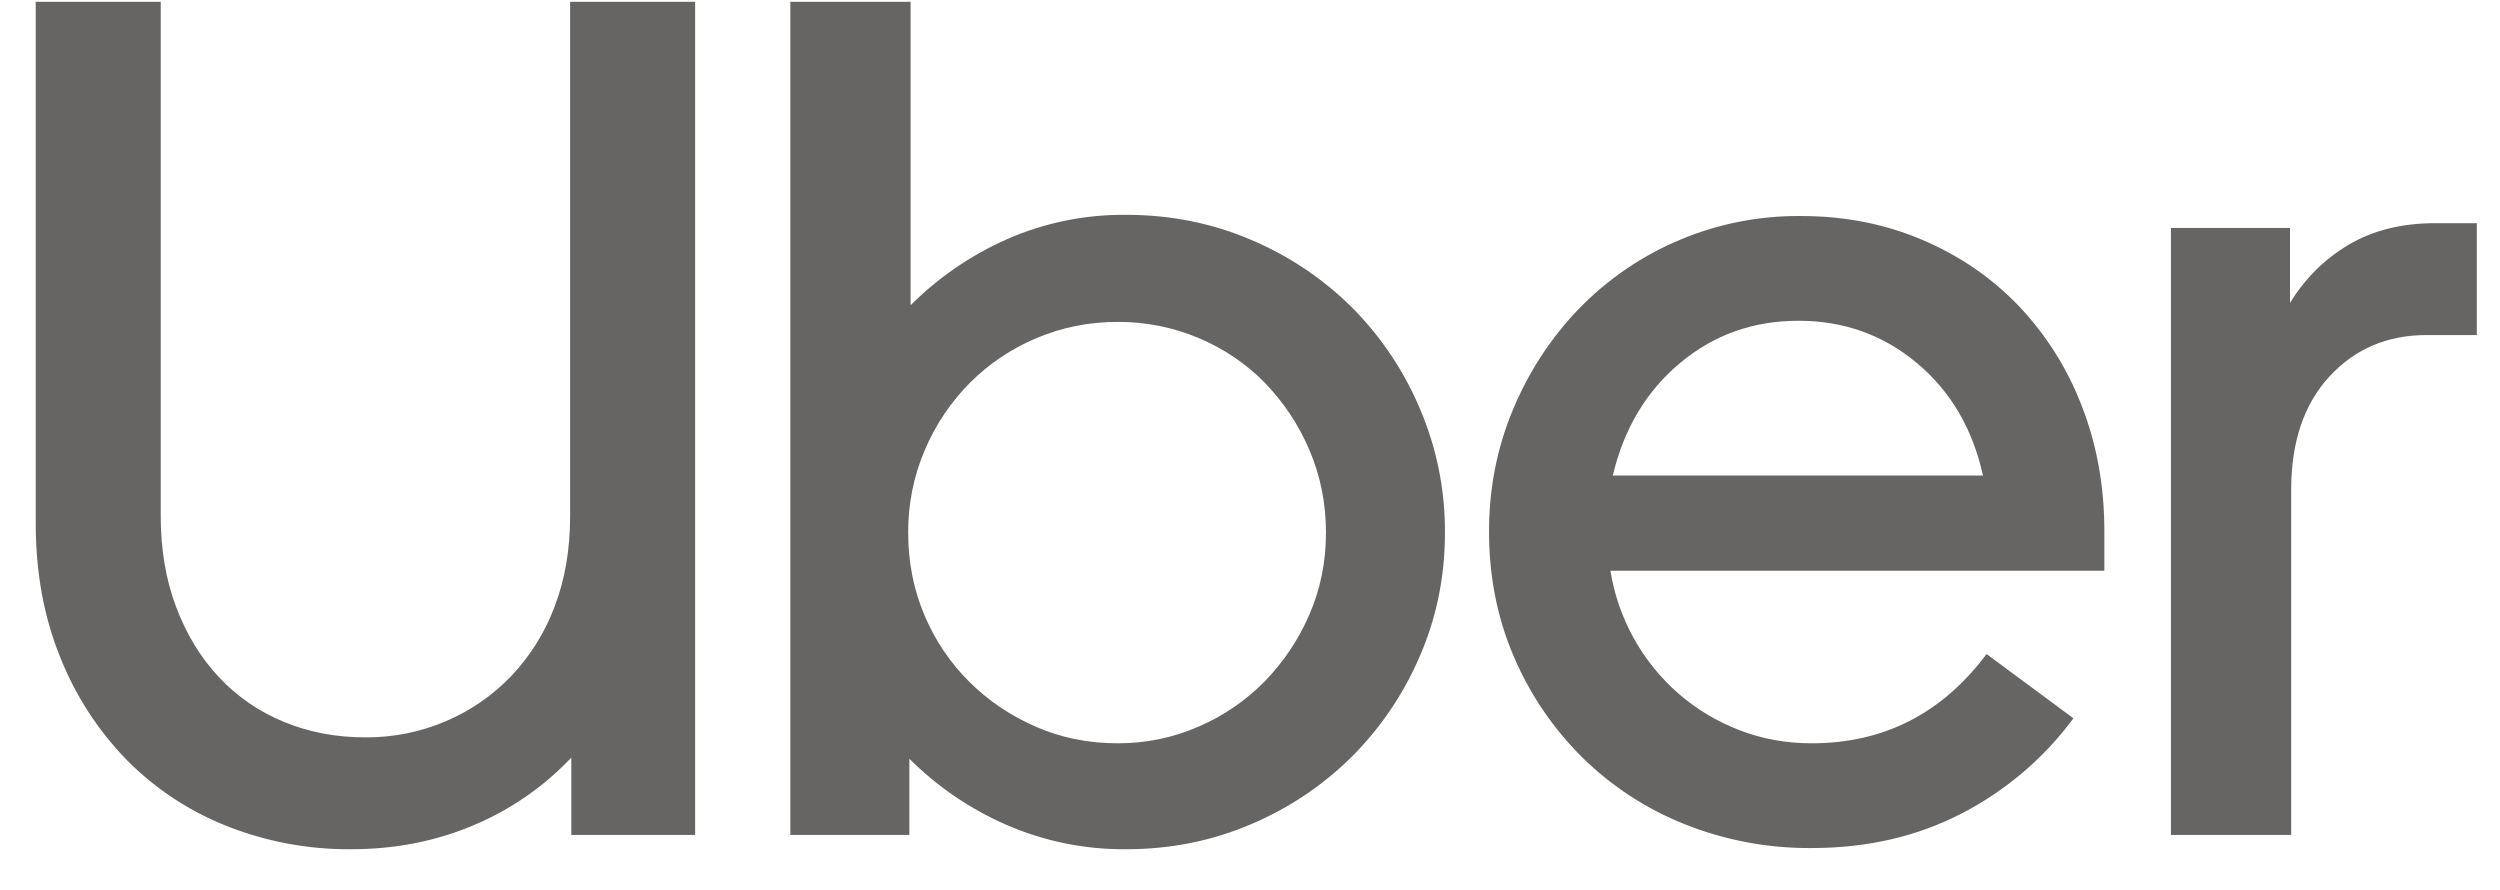
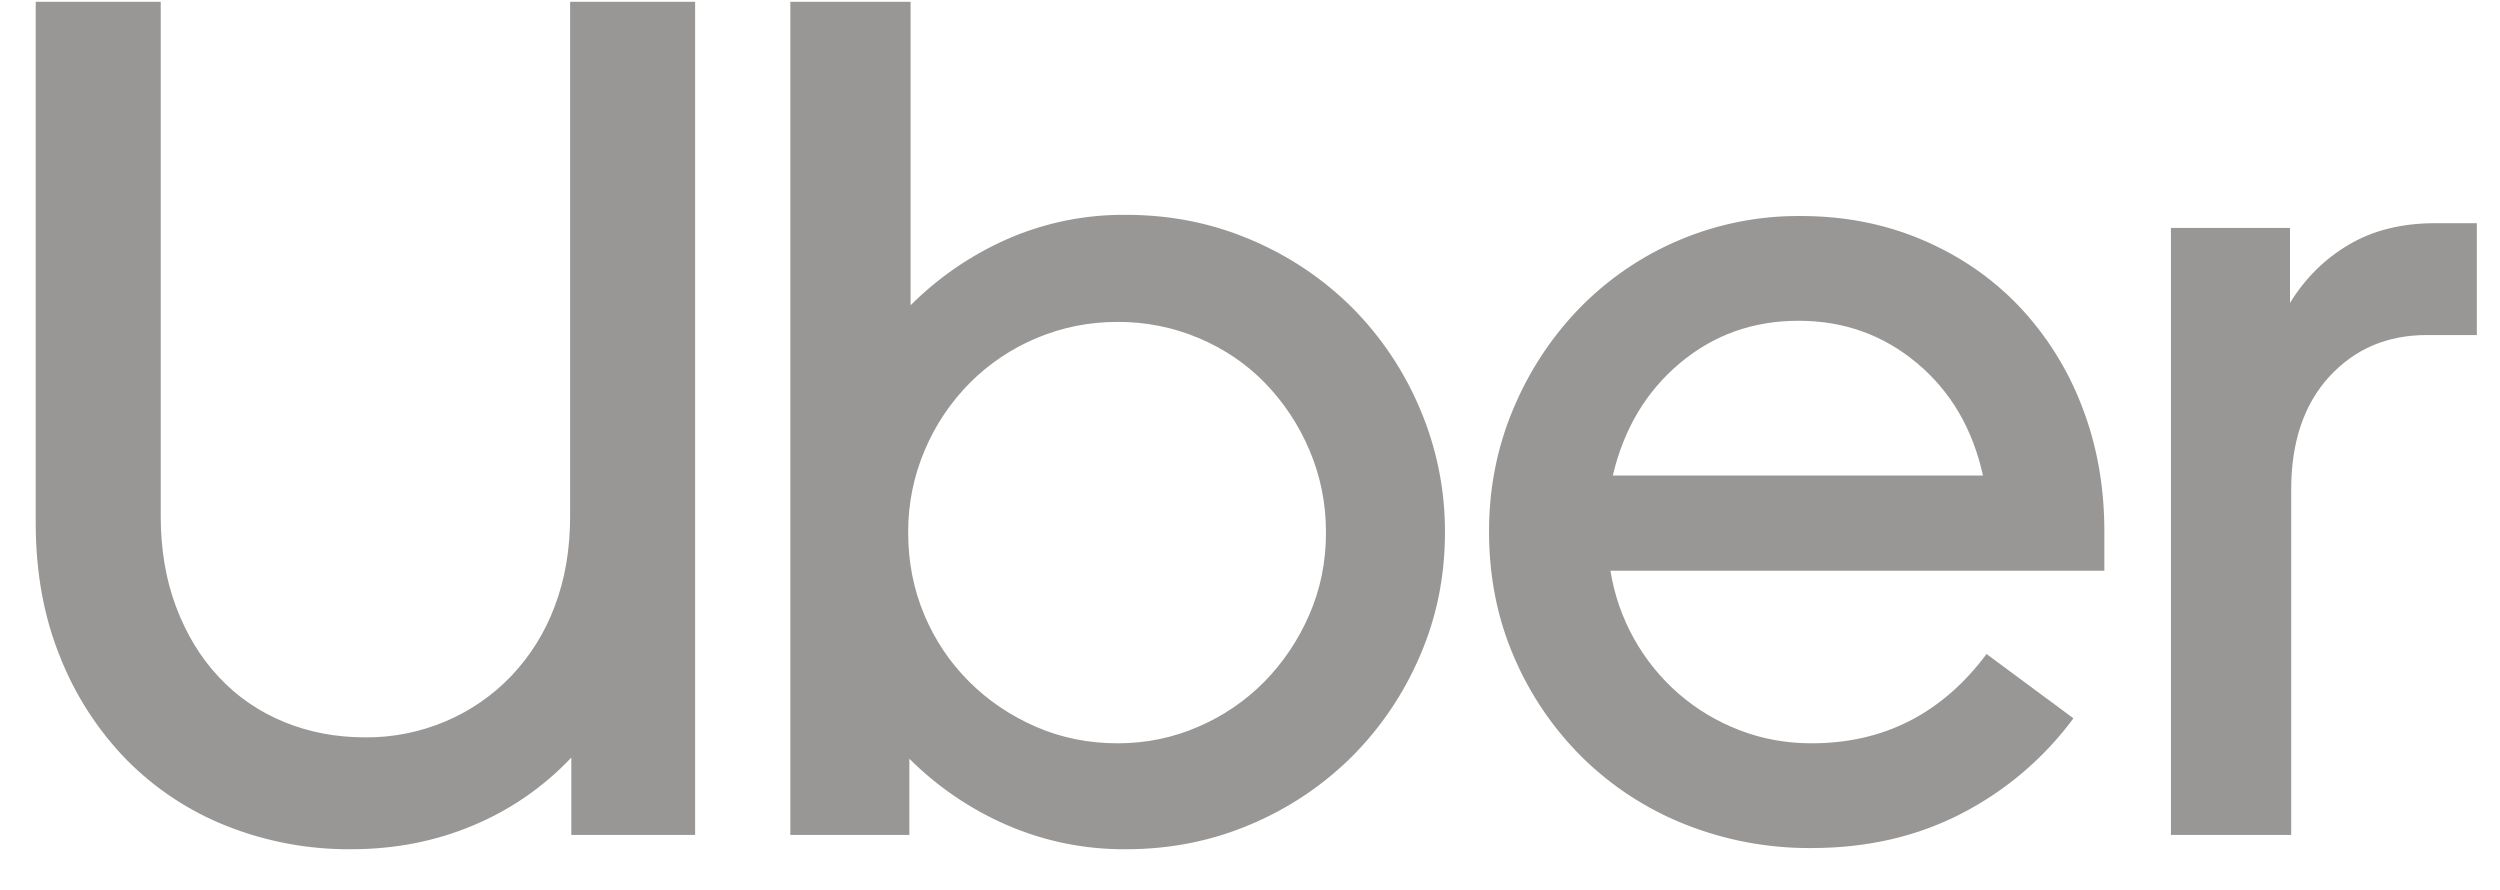
<svg xmlns="http://www.w3.org/2000/svg" width="59" height="21" fill="none">
-   <path d="M4.157 14.326c.244.646.58 1.198 1.012 1.657.43.459.94.81 1.53 1.053.59.244 1.232.366 1.925.366a4.76 4.76 0 0 0 1.896-.38 4.664 4.664 0 0 0 1.545-1.067 4.839 4.839 0 0 0 1.025-1.643c.244-.637.365-1.349.365-2.135V.042h2.95v19.663h-2.922v-1.826a6.773 6.773 0 0 1-2.317 1.601c-.89.375-1.85.562-2.88.562a7.795 7.795 0 0 1-2.935-.548 6.873 6.873 0 0 1-2.36-1.559 7.355 7.355 0 0 1-1.572-2.43c-.384-.945-.576-1.998-.576-3.16V.042h2.95v12.135c0 .786.12 1.503.364 2.149ZM21.49.042v7.162a7.513 7.513 0 0 1 2.275-1.559 6.821 6.821 0 0 1 2.809-.575c1.048 0 2.031.196 2.95.59a7.536 7.536 0 0 1 2.387 1.6 7.537 7.537 0 0 1 1.6 2.388 7.34 7.34 0 0 1 .59 2.922c0 1.03-.196 1.999-.59 2.907a7.578 7.578 0 0 1-1.6 2.373 7.537 7.537 0 0 1-2.388 1.602c-.918.393-1.9.59-2.95.59a6.919 6.919 0 0 1-2.822-.576 7.463 7.463 0 0 1-2.29-1.56v1.798h-2.809V.042h2.837Zm.322 14.466c.253.6.604 1.123 1.054 1.573.45.45.974.805 1.573 1.067.6.262 1.245.394 1.938.394.674 0 1.31-.132 1.91-.394a4.913 4.913 0 0 0 1.56-1.067 5.21 5.21 0 0 0 1.052-1.573c.263-.6.394-1.245.394-1.938 0-.693-.131-1.344-.393-1.953a5.163 5.163 0 0 0-1.054-1.587c-.44-.45-.96-.8-1.559-1.053a4.864 4.864 0 0 0-1.91-.38c-.674 0-1.31.127-1.91.38a4.89 4.89 0 0 0-1.573 1.053 5.04 5.04 0 0 0-1.067 1.587 4.883 4.883 0 0 0-.394 1.953c0 .692.127 1.339.38 1.938ZM35.702 9.677c.375-.9.89-1.69 1.545-2.374A7.208 7.208 0 0 1 42.5 5.098c1.03 0 1.985.187 2.865.562.88.374 1.639.894 2.276 1.559a7.128 7.128 0 0 1 1.488 2.36c.356.908.534 1.896.534 2.963v.927H38.006a4.87 4.87 0 0 0 1.615 2.907c.421.365.899.651 1.433.857.533.206 1.1.309 1.699.309 1.704 0 3.08-.702 4.13-2.107l2.05 1.517a7.628 7.628 0 0 1-2.64 2.247c-1.05.543-2.23.815-3.54.815a7.91 7.91 0 0 1-2.992-.562 7.285 7.285 0 0 1-2.415-1.573 7.463 7.463 0 0 1-1.615-2.374c-.394-.908-.59-1.896-.59-2.963 0-1.011.187-1.966.561-2.865Zm3.947-1.11c-.796.665-1.325 1.55-1.587 2.655h8.736c-.244-1.105-.763-1.99-1.56-2.655-.795-.665-1.727-.997-2.794-.997-1.068 0-2 .332-2.795.997ZM54.97 8.89c-.599.655-.898 1.545-.898 2.668v8.146h-2.838V5.38h2.81v1.77c.355-.581.819-1.04 1.39-1.377.57-.337 1.25-.506 2.036-.506h.983v2.64h-1.18c-.936 0-1.703.328-2.303.984Z" fill="#666564" />
+   <path d="M4.157 14.326c.244.646.58 1.198 1.012 1.657.43.459.94.81 1.53 1.053.59.244 1.232.366 1.925.366a4.76 4.76 0 0 0 1.896-.38 4.664 4.664 0 0 0 1.545-1.067 4.839 4.839 0 0 0 1.025-1.643c.244-.637.365-1.349.365-2.135V.042h2.95v19.663h-2.922v-1.826a6.773 6.773 0 0 1-2.317 1.601c-.89.375-1.85.562-2.88.562a7.795 7.795 0 0 1-2.935-.548 6.873 6.873 0 0 1-2.36-1.559 7.355 7.355 0 0 1-1.572-2.43c-.384-.945-.576-1.998-.576-3.16V.042h2.95v12.135c0 .786.12 1.503.364 2.149ZM21.49.042v7.162a7.513 7.513 0 0 1 2.275-1.559 6.821 6.821 0 0 1 2.809-.575c1.048 0 2.031.196 2.95.59a7.536 7.536 0 0 1 2.387 1.6 7.537 7.537 0 0 1 1.6 2.388 7.34 7.34 0 0 1 .59 2.922c0 1.03-.196 1.999-.59 2.907a7.578 7.578 0 0 1-1.6 2.373 7.537 7.537 0 0 1-2.388 1.602c-.918.393-1.9.59-2.95.59a6.919 6.919 0 0 1-2.822-.576 7.463 7.463 0 0 1-2.29-1.56v1.798h-2.809V.042h2.837Zm.322 14.466c.253.6.604 1.123 1.054 1.573.45.45.974.805 1.573 1.067.6.262 1.245.394 1.938.394.674 0 1.31-.132 1.91-.394a4.913 4.913 0 0 0 1.56-1.067 5.21 5.21 0 0 0 1.052-1.573c.263-.6.394-1.245.394-1.938 0-.693-.131-1.344-.393-1.953a5.163 5.163 0 0 0-1.054-1.587c-.44-.45-.96-.8-1.559-1.053a4.864 4.864 0 0 0-1.91-.38c-.674 0-1.31.127-1.91.38a4.89 4.89 0 0 0-1.573 1.053 5.04 5.04 0 0 0-1.067 1.587 4.883 4.883 0 0 0-.394 1.953c0 .692.127 1.339.38 1.938ZM35.702 9.677c.375-.9.89-1.69 1.545-2.374A7.208 7.208 0 0 1 42.5 5.098c1.03 0 1.985.187 2.865.562.88.374 1.639.894 2.276 1.559a7.128 7.128 0 0 1 1.488 2.36c.356.908.534 1.896.534 2.963v.927H38.006a4.87 4.87 0 0 0 1.615 2.907c.421.365.899.651 1.433.857.533.206 1.1.309 1.699.309 1.704 0 3.08-.702 4.13-2.107l2.05 1.517a7.628 7.628 0 0 1-2.64 2.247c-1.05.543-2.23.815-3.54.815a7.91 7.91 0 0 1-2.992-.562 7.285 7.285 0 0 1-2.415-1.573 7.463 7.463 0 0 1-1.615-2.374c-.394-.908-.59-1.896-.59-2.963 0-1.011.187-1.966.561-2.865Zm3.947-1.11c-.796.665-1.325 1.55-1.587 2.655h8.736c-.244-1.105-.763-1.99-1.56-2.655-.795-.665-1.727-.997-2.794-.997-1.068 0-2 .332-2.795.997ZM54.97 8.89c-.599.655-.898 1.545-.898 2.668v8.146h-2.838V5.38h2.81v1.77c.355-.581.819-1.04 1.39-1.377.57-.337 1.25-.506 2.036-.506h.983v2.64h-1.18c-.936 0-1.703.328-2.303.984Z" fill="#999795" />
</svg>
